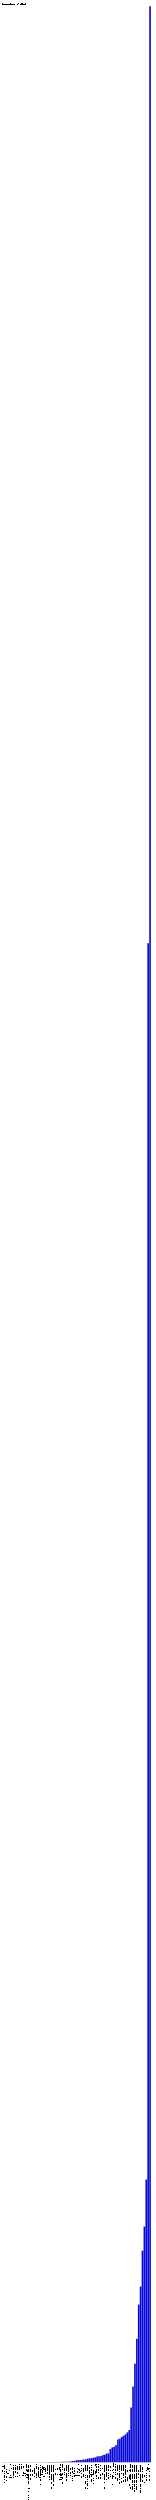
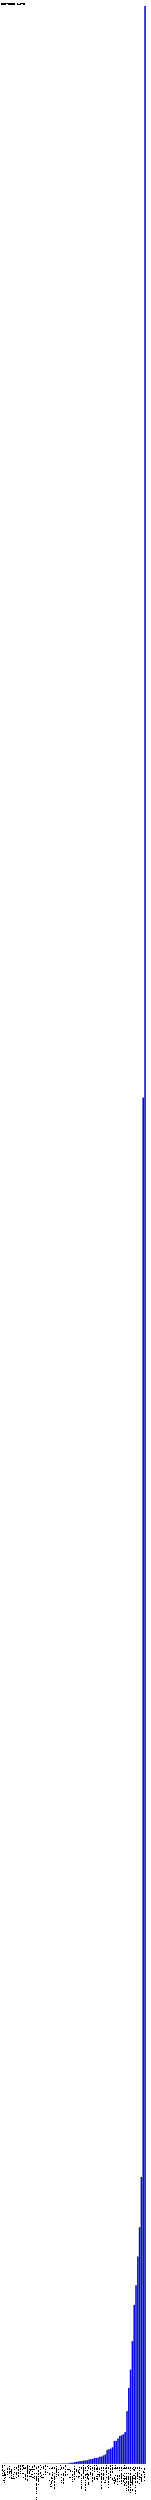
- <svg xmlns="http://www.w3.org/2000/svg" version="1.1" preserveAspectRatio="xMidYMid meet" viewBox="0 0 1235 19839.6">
-   <rect fill="blue" height="0.1" stroke="black" width="12" x="15" y="19539.5" />
-   <text x="15" y="19544.6" font-family="Tahoma" font-size="12" transform="rotate(90 15,19544.6)" text-rendering="optimizeSpeed" fill="#000000;">"Darwin (ppc)" (1)</text>
-   <rect fill="blue" height="0.1" stroke="black" width="12" x="30" y="19539.5" />
-   <text x="30" y="19544.6" font-family="Tahoma" font-size="12" transform="rotate(90 30,19544.6)" text-rendering="optimizeSpeed" fill="#000000;">"DragonFlyBSD (amd64)" (1)</text>
-   <rect fill="blue" height="0.1" stroke="black" width="12" x="45" y="19539.5" />
-   <text x="45" y="19544.6" font-family="Tahoma" font-size="12" transform="rotate(90 45,19544.6)" text-rendering="optimizeSpeed" fill="#000000;">"HP-UX (PA_RISC2.0W)" (1)</text>
-   <rect fill="blue" height="0.1" stroke="black" width="12" x="60" y="19539.5" />
-   <text x="60" y="19544.6" font-family="Tahoma" font-size="12" transform="rotate(90 60,19544.6)" text-rendering="optimizeSpeed" fill="#000000;">"Linux (mips64)" (1)</text>
-   <rect fill="blue" height="0.1" stroke="black" width="12" x="75" y="19539.5" />
-   <text x="75" y="19544.6" font-family="Tahoma" font-size="12" transform="rotate(90 75,19544.6)" text-rendering="optimizeSpeed" fill="#000000;">"Linux (mips64el)" (1)</text>
-   <rect fill="blue" height="0.1" stroke="black" width="12" x="90" y="19539.5" />
-   <text x="90" y="19544.6" font-family="Tahoma" font-size="12" transform="rotate(90 90,19544.6)" text-rendering="optimizeSpeed" fill="#000000;">"Linux (zArch_64)" (1)</text>
-   <rect fill="blue" height="0.1" stroke="black" width="12" x="105" y="19539.5" />
-   <text x="105" y="19544.6" font-family="Tahoma" font-size="12" transform="rotate(90 105,19544.6)" text-rendering="optimizeSpeed" fill="#000000;">"Mac OS X (amd64)" (1)</text>
-   <rect fill="blue" height="0.1" stroke="black" width="12" x="120" y="19539.5" />
-   <text x="120" y="19544.6" font-family="Tahoma" font-size="12" transform="rotate(90 120,19544.6)" text-rendering="optimizeSpeed" fill="#000000;">"Mac OS X (ppc)" (1)</text>
-   <rect fill="blue" height="0.1" stroke="black" width="12" x="135" y="19539.5" />
-   <text x="135" y="19544.6" font-family="Tahoma" font-size="12" transform="rotate(90 135,19544.6)" text-rendering="optimizeSpeed" fill="#000000;">"NetBSD (amd64)" (1)</text>
-   <rect fill="blue" height="0.1" stroke="black" width="12" x="150" y="19539.5" />
-   <text x="150" y="19544.6" font-family="Tahoma" font-size="12" transform="rotate(90 150,19544.6)" text-rendering="optimizeSpeed" fill="#000000;">"OS X (x86_64)" (1)</text>
-   <rect fill="blue" height="0.1" stroke="black" width="12" x="165" y="19539.5" />
-   <text x="165" y="19544.6" font-family="Tahoma" font-size="12" transform="rotate(90 165,19544.6)" text-rendering="optimizeSpeed" fill="#000000;">"OS/400 (ppc)" (1)</text>
-   <rect fill="blue" height="0.1" stroke="black" width="12" x="180" y="19539.5" />
-   <text x="180" y="19544.6" font-family="Tahoma" font-size="12" transform="rotate(90 180,19544.6)" text-rendering="optimizeSpeed" fill="#000000;">"OS/400 (ppc64)" (1)</text>
-   <rect fill="blue" height="0.1" stroke="black" width="12" x="195" y="19539.5" />
-   <text x="195" y="19544.6" font-family="Tahoma" font-size="12" transform="rotate(90 195,19544.6)" text-rendering="optimizeSpeed" fill="#000000;">"Windows (x86)" (1)</text>
-   <rect fill="blue" height="0.1" stroke="black" width="12" x="210" y="19539.5" />
-   <text x="210" y="19544.6" font-family="Tahoma" font-size="12" transform="rotate(90 210,19544.6)" text-rendering="optimizeSpeed" fill="#000000;">"Windows NT (x86)" (1)</text>
-   <rect fill="blue" height="0.1" stroke="black" width="12" x="225" y="19539.5" />
-   <text x="225" y="19544.6" font-family="Tahoma" font-size="12" transform="rotate(90 225,19544.6)" text-rendering="optimizeSpeed" fill="#000000;">"Windows Server 2016 Standard Technical Preview 5 (amd64)" (1)</text>
-   <rect fill="blue" height="0.2" stroke="black" width="12" x="240" y="19539.4" />
-   <text x="240" y="19544.6" font-family="Tahoma" font-size="12" transform="rotate(90 240,19544.6)" text-rendering="optimizeSpeed" fill="#000000;">"CloudByte (amd64)" (2)</text>
-   <rect fill="blue" height="0.2" stroke="black" width="12" x="255" y="19539.4" />
-   <text x="255" y="19544.6" font-family="Tahoma" font-size="12" transform="rotate(90 255,19544.6)" text-rendering="optimizeSpeed" fill="#000000;">"Linux (mipsel)" (2)</text>
-   <rect fill="blue" height="0.2" stroke="black" width="12" x="270" y="19539.4" />
-   <text x="270" y="19544.6" font-family="Tahoma" font-size="12" transform="rotate(90 270,19544.6)" text-rendering="optimizeSpeed" fill="#000000;">"Linux (sparcv9)" (2)</text>
-   <rect fill="blue" height="0.2" stroke="black" width="12" x="285" y="19539.4" />
-   <text x="285" y="19544.6" font-family="Tahoma" font-size="12" transform="rotate(90 285,19544.6)" text-rendering="optimizeSpeed" fill="#000000;">"OS/400 (PowerPC)" (2)</text>
-   <rect fill="blue" height="0.3" stroke="black" width="12" x="300" y="19539.3" />
-   <text x="300" y="19544.6" font-family="Tahoma" font-size="12" transform="rotate(90 300,19544.6)" text-rendering="optimizeSpeed" fill="#000000;">"Mac OS X (i386)" (3)</text>
-   <rect fill="blue" height="0.3" stroke="black" width="12" x="315" y="19539.3" />
-   <text x="315" y="19544.6" font-family="Tahoma" font-size="12" transform="rotate(90 315,19544.6)" text-rendering="optimizeSpeed" fill="#000000;">"NONSTOP_KERNEL (IA64N)" (3)</text>
-   <rect fill="blue" height="0.3" stroke="black" width="12" x="330" y="19539.3" />
-   <text x="330" y="19544.6" font-family="Tahoma" font-size="12" transform="rotate(90 330,19544.6)" text-rendering="optimizeSpeed" fill="#000000;">"NetBSD (i386)" (3)</text>
-   <rect fill="blue" height="0.3" stroke="black" width="12" x="345" y="19539.3" />
-   <text x="345" y="19544.6" font-family="Tahoma" font-size="12" transform="rotate(90 345,19544.6)" text-rendering="optimizeSpeed" fill="#000000;">"OpenBSD (i386)" (3)</text>
-   <rect fill="blue" height="0.5" stroke="black" width="12" x="360" y="19539.1" />
-   <text x="360" y="19544.6" font-family="Tahoma" font-size="12" transform="rotate(90 360,19544.6)" text-rendering="optimizeSpeed" fill="#000000;">"HP-UX (ia64)" (5)</text>
-   <rect fill="blue" height="0.6" stroke="black" width="12" x="375" y="19539.0" />
-   <text x="375" y="19544.6" font-family="Tahoma" font-size="12" transform="rotate(90 375,19544.6)" text-rendering="optimizeSpeed" fill="#000000;">"z/OS (s390)" (6)</text>
-   <rect fill="blue" height="0.9" stroke="black" width="12" x="390" y="19538.7" />
-   <text x="390" y="19544.6" font-family="Tahoma" font-size="12" transform="rotate(90 390,19544.6)" text-rendering="optimizeSpeed" fill="#000000;">"Windows 2000 (x86)" (9)</text>
-   <rect fill="blue" height="1" stroke="black" width="12" x="405" y="19538.6" />
-   <text x="405" y="19544.6" font-family="Tahoma" font-size="12" transform="rotate(90 405,19544.6)" text-rendering="optimizeSpeed" fill="#000000;">"Windows Server 2003 (amd64)" (10)</text>
-   <rect fill="blue" height="1" stroke="black" width="12" x="420" y="19538.6" />
-   <text x="420" y="19544.6" font-family="Tahoma" font-size="12" transform="rotate(90 420,19544.6)" text-rendering="optimizeSpeed" fill="#000000;">"Windows Server 2003 (x86)" (10)</text>
-   <rect fill="blue" height="1.2" stroke="black" width="12" x="435" y="19538.4" />
-   <text x="435" y="19544.6" font-family="Tahoma" font-size="12" transform="rotate(90 435,19544.6)" text-rendering="optimizeSpeed" fill="#000000;">"Linux (ia64)" (12)</text>
-   <rect fill="blue" height="1.3" stroke="black" width="12" x="450" y="19538.3" />
-   <text x="450" y="19544.6" font-family="Tahoma" font-size="12" transform="rotate(90 450,19544.6)" text-rendering="optimizeSpeed" fill="#000000;">"Linux (s390)" (13)</text>
-   <rect fill="blue" height="1.3" stroke="black" width="12" x="465" y="19538.3" />
-   <text x="465" y="19544.6" font-family="Tahoma" font-size="12" transform="rotate(90 465,19544.6)" text-rendering="optimizeSpeed" fill="#000000;">"OpenBSD (amd64)" (13)</text>
-   <rect fill="blue" height="1.3" stroke="black" width="12" x="480" y="19538.3" />
-   <text x="480" y="19544.6" font-family="Tahoma" font-size="12" transform="rotate(90 480,19544.6)" text-rendering="optimizeSpeed" fill="#000000;">"Windows (amd64)" (13)</text>
-   <rect fill="blue" height="2.8" stroke="black" width="12" x="495" y="19536.8" />
-   <text x="495" y="19544.6" font-family="Tahoma" font-size="12" transform="rotate(90 495,19544.6)" text-rendering="optimizeSpeed" fill="#000000;">"Windows Vista (amd64)" (28)</text>
-   <rect fill="blue" height="3" stroke="black" width="12" x="510" y="19536.6" />
-   <text x="510" y="19544.6" font-family="Tahoma" font-size="12" transform="rotate(90 510,19544.6)" text-rendering="optimizeSpeed" fill="#000000;">"Linux (ppc)" (30)</text>
-   <rect fill="blue" height="3.1" stroke="black" width="12" x="525" y="19536.5" />
-   <text x="525" y="19544.6" font-family="Tahoma" font-size="12" transform="rotate(90 525,19544.6)" text-rendering="optimizeSpeed" fill="#000000;">"Windows XP (amd64)" (31)</text>
-   <rect fill="blue" height="3.1" stroke="black" width="12" x="540" y="19536.5" />
-   <text x="540" y="19544.6" font-family="Tahoma" font-size="12" transform="rotate(90 540,19544.6)" text-rendering="optimizeSpeed" fill="#000000;">"z/OS (s390x)" (31)</text>
-   <rect fill="blue" height="5.9" stroke="black" width="12" x="555" y="19533.7" />
-   <text x="555" y="19544.6" font-family="Tahoma" font-size="12" transform="rotate(90 555,19544.6)" text-rendering="optimizeSpeed" fill="#000000;">"Linux (aarch64)" (59)</text>
-   <rect fill="blue" height="9.1" stroke="black" width="12" x="570" y="19530.5" />
-   <text x="570" y="19544.6" font-family="Tahoma" font-size="12" transform="rotate(90 570,19544.6)" text-rendering="optimizeSpeed" fill="#000000;">"HP-UX (PA_RISC2.0)" (91)</text>
-   <rect fill="blue" height="9.7" stroke="black" width="12" x="585" y="19529.9" />
-   <text x="585" y="19544.6" font-family="Tahoma" font-size="12" transform="rotate(90 585,19544.6)" text-rendering="optimizeSpeed" fill="#000000;">"HP-UX (IA64W)" (97)</text>
-   <rect fill="blue" height="14.6" stroke="black" width="12" x="600" y="19525.0" />
-   <text x="600" y="19544.6" font-family="Tahoma" font-size="12" transform="rotate(90 600,19544.6)" text-rendering="optimizeSpeed" fill="#000000;">"Linux (ppc64le)" (146)</text>
-   <rect fill="blue" height="16.1" stroke="black" width="12" x="615" y="19523.5" />
-   <text x="615" y="19544.6" font-family="Tahoma" font-size="12" transform="rotate(90 615,19544.6)" text-rendering="optimizeSpeed" fill="#000000;">"Linux (s390x)" (161)</text>
-   <rect fill="blue" height="16.6" stroke="black" width="12" x="630" y="19523.0" />
-   <text x="630" y="19544.6" font-family="Tahoma" font-size="12" transform="rotate(90 630,19544.6)" text-rendering="optimizeSpeed" fill="#000000;">"Linux (x86)" (166)</text>
-   <rect fill="blue" height="18.4" stroke="black" width="12" x="645" y="19521.2" />
-   <text x="645" y="19544.6" font-family="Tahoma" font-size="12" transform="rotate(90 645,19544.6)" text-rendering="optimizeSpeed" fill="#000000;">"FreeBSD (i386)" (184)</text>
-   <rect fill="blue" height="20.5" stroke="black" width="12" x="660" y="19519.1" />
-   <text x="660" y="19544.6" font-family="Tahoma" font-size="12" transform="rotate(90 660,19544.6)" text-rendering="optimizeSpeed" fill="#000000;">"Linux (ppc64)" (205)</text>
-   <rect fill="blue" height="21.9" stroke="black" width="12" x="675" y="19517.7" />
-   <text x="675" y="19544.6" font-family="Tahoma" font-size="12" transform="rotate(90 675,19544.6)" text-rendering="optimizeSpeed" fill="#000000;">"Windows NT (unknown) (x86)" (219)</text>
-   <rect fill="blue" height="27.3" stroke="black" width="12" x="690" y="19512.3" />
-   <text x="690" y="19544.6" font-family="Tahoma" font-size="12" transform="rotate(90 690,19544.6)" text-rendering="optimizeSpeed" fill="#000000;">"Windows NT (unknown) (amd64)" (273)</text>
-   <rect fill="blue" height="29.6" stroke="black" width="12" x="705" y="19510.0" />
-   <text x="705" y="19544.6" font-family="Tahoma" font-size="12" transform="rotate(90 705,19544.6)" text-rendering="optimizeSpeed" fill="#000000;">"HP-UX (IA64N)" (296)</text>
-   <rect fill="blue" height="32" stroke="black" width="12" x="720" y="19507.6" />
-   <text x="720" y="19544.6" font-family="Tahoma" font-size="12" transform="rotate(90 720,19544.6)" text-rendering="optimizeSpeed" fill="#000000;">"Windows Vista (x86)" (320)</text>
-   <rect fill="blue" height="34.7" stroke="black" width="12" x="735" y="19504.9" />
-   <text x="735" y="19544.6" font-family="Tahoma" font-size="12" transform="rotate(90 735,19544.6)" text-rendering="optimizeSpeed" fill="#000000;">"Windows 2003 (amd64)" (347)</text>
-   <rect fill="blue" height="37.7" stroke="black" width="12" x="750" y="19501.9" />
-   <text x="750" y="19544.6" font-family="Tahoma" font-size="12" transform="rotate(90 750,19544.6)" text-rendering="optimizeSpeed" fill="#000000;">"AIX (ppc)" (377)</text>
-   <rect fill="blue" height="44.7" stroke="black" width="12" x="765" y="19494.9" />
-   <text x="765" y="19544.6" font-family="Tahoma" font-size="12" transform="rotate(90 765,19544.6)" text-rendering="optimizeSpeed" fill="#000000;">"SunOS (amd64)" (447)</text>
-   <rect fill="blue" height="46.3" stroke="black" width="12" x="780" y="19493.3" />
-   <text x="780" y="19544.6" font-family="Tahoma" font-size="12" transform="rotate(90 780,19544.6)" text-rendering="optimizeSpeed" fill="#000000;">"SunOS (sparcv9)" (463)</text>
-   <rect fill="blue" height="48.7" stroke="black" width="12" x="795" y="19490.9" />
-   <text x="795" y="19544.6" font-family="Tahoma" font-size="12" transform="rotate(90 795,19544.6)" text-rendering="optimizeSpeed" fill="#000000;">"FreeBSD (amd64)" (487)</text>
-   <rect fill="blue" height="55.9" stroke="black" width="12" x="810" y="19483.7" />
-   <text x="810" y="19544.6" font-family="Tahoma" font-size="12" transform="rotate(90 810,19544.6)" text-rendering="optimizeSpeed" fill="#000000;">"Linux (arm)" (559)</text>
-   <rect fill="blue" height="57.7" stroke="black" width="12" x="825" y="19481.9" />
-   <text x="825" y="19544.6" font-family="Tahoma" font-size="12" transform="rotate(90 825,19544.6)" text-rendering="optimizeSpeed" fill="#000000;">"Windows Server 2008 (amd64)" (577)</text>
-   <rect fill="blue" height="67.8" stroke="black" width="12" x="840" y="19471.8" />
-   <text x="840" y="19544.6" font-family="Tahoma" font-size="12" transform="rotate(90 840,19544.6)" text-rendering="optimizeSpeed" fill="#000000;">"Windows 8 (amd64)" (678)</text>
-   <rect fill="blue" height="69.3" stroke="black" width="12" x="855" y="19470.3" />
-   <text x="855" y="19544.6" font-family="Tahoma" font-size="12" transform="rotate(90 855,19544.6)" text-rendering="optimizeSpeed" fill="#000000;">"Windows 8 (x86)" (693)</text>
-   <rect fill="blue" height="104.3" stroke="black" width="12" x="870" y="19435.3" />
-   <text x="870" y="19544.6" font-family="Tahoma" font-size="12" transform="rotate(90 870,19544.6)" text-rendering="optimizeSpeed" fill="#000000;">"SunOS (x86)" (1043)</text>
-   <rect fill="blue" height="116.3" stroke="black" width="12" x="885" y="19423.3" />
-   <text x="885" y="19544.6" font-family="Tahoma" font-size="12" transform="rotate(90 885,19544.6)" text-rendering="optimizeSpeed" fill="#000000;">"Windows Server 2008 (x86)" (1163)</text>
-   <rect fill="blue" height="121" stroke="black" width="12" x="900" y="19418.6" />
-   <text x="900" y="19544.6" font-family="Tahoma" font-size="12" transform="rotate(90 900,19544.6)" text-rendering="optimizeSpeed" fill="#000000;">"AIX (ppc64)" (1210)</text>
-   <rect fill="blue" height="134.8" stroke="black" width="12" x="915" y="19404.8" />
-   <text x="915" y="19544.6" font-family="Tahoma" font-size="12" transform="rotate(90 915,19544.6)" text-rendering="optimizeSpeed" fill="#000000;">"SunOS (sparc)" (1348)</text>
-   <rect fill="blue" height="179.1" stroke="black" width="12" x="930" y="19360.5" />
-   <text x="930" y="19544.6" font-family="Tahoma" font-size="12" transform="rotate(90 930,19544.6)" text-rendering="optimizeSpeed" fill="#000000;">"Windows XP (x86)" (1791)</text>
-   <rect fill="blue" height="184.8" stroke="black" width="12" x="945" y="19354.8" />
-   <text x="945" y="19544.6" font-family="Tahoma" font-size="12" transform="rotate(90 945,19544.6)" text-rendering="optimizeSpeed" fill="#000000;">"Windows 10 (amd64)" (1848)</text>
-   <rect fill="blue" height="199.4" stroke="black" width="12" x="960" y="19340.2" />
-   <text x="960" y="19544.6" font-family="Tahoma" font-size="12" transform="rotate(90 960,19544.6)" text-rendering="optimizeSpeed" fill="#000000;">"Windows 8.1 (amd64)" (1994)</text>
-   <rect fill="blue" height="209.6" stroke="black" width="12" x="975" y="19330.0" />
-   <text x="975" y="19544.6" font-family="Tahoma" font-size="12" transform="rotate(90 975,19544.6)" text-rendering="optimizeSpeed" fill="#000000;">"Windows 8.1 (x86)" (2096)</text>
-   <rect fill="blue" height="220.5" stroke="black" width="12" x="990" y="19319.1" />
-   <text x="990" y="19544.6" font-family="Tahoma" font-size="12" transform="rotate(90 990,19544.6)" text-rendering="optimizeSpeed" fill="#000000;">"Windows 2003 (x86)" (2205)</text>
-   <rect fill="blue" height="235.8" stroke="black" width="12" x="1005" y="19303.8" />
-   <text x="1005" y="19544.6" font-family="Tahoma" font-size="12" transform="rotate(90 1005,19544.6)" text-rendering="optimizeSpeed" fill="#000000;">"Windows 10 (x86)" (2358)</text>
-   <rect fill="blue" height="255" stroke="black" width="12" x="1020" y="19284.6" />
-   <text x="1020" y="19544.6" font-family="Tahoma" font-size="12" transform="rotate(90 1020,19544.6)" text-rendering="optimizeSpeed" fill="#000000;">"Windows Server 2012 (x86)" (2550)</text>
-   <rect fill="blue" height="432.7" stroke="black" width="12" x="1035" y="19106.9" />
-   <text x="1035" y="19544.6" font-family="Tahoma" font-size="12" transform="rotate(90 1035,19544.6)" text-rendering="optimizeSpeed" fill="#000000;">"Windows Server 2012 (amd64)" (4327)</text>
-   <rect fill="blue" height="599.5" stroke="black" width="12" x="1050" y="18940.1" />
-   <text x="1050" y="19544.6" font-family="Tahoma" font-size="12" transform="rotate(90 1050,19544.6)" text-rendering="optimizeSpeed" fill="#000000;">"Windows Server 2012 R2 (x86)" (5995)</text>
-   <rect fill="blue" height="780.6" stroke="black" width="12" x="1065" y="18759.0" />
-   <text x="1065" y="19544.6" font-family="Tahoma" font-size="12" transform="rotate(90 1065,19544.6)" text-rendering="optimizeSpeed" fill="#000000;">"Windows Server 2012 R2 (amd64)" (7806)</text>
-   <rect fill="blue" height="978.3" stroke="black" width="12" x="1080" y="18561.3" />
-   <text x="1080" y="19544.6" font-family="Tahoma" font-size="12" transform="rotate(90 1080,19544.6)" text-rendering="optimizeSpeed" fill="#000000;">"Windows Server 2008 R2 (x86)" (9783)</text>
-   <rect fill="blue" height="1249.7" stroke="black" width="12" x="1095" y="18289.9" />
-   <text x="1095" y="19544.6" font-family="Tahoma" font-size="12" transform="rotate(90 1095,19544.6)" text-rendering="optimizeSpeed" fill="#000000;">"Linux (i386)" (12497)</text>
-   <rect fill="blue" height="1392.8" stroke="black" width="12" x="1110" y="18146.8" />
-   <text x="1110" y="19544.6" font-family="Tahoma" font-size="12" transform="rotate(90 1110,19544.6)" text-rendering="optimizeSpeed" fill="#000000;">"Windows Server 2008 R2 (amd64)" (13928)</text>
-   <rect fill="blue" height="1678" stroke="black" width="12" x="1125" y="17861.6" />
-   <text x="1125" y="19544.6" font-family="Tahoma" font-size="12" transform="rotate(90 1125,19544.6)" text-rendering="optimizeSpeed" fill="#000000;">"Mac OS X (x86_64)" (16780)</text>
-   <rect fill="blue" height="1869.5" stroke="black" width="12" x="1140" y="17670.1" />
-   <text x="1140" y="19544.6" font-family="Tahoma" font-size="12" transform="rotate(90 1140,19544.6)" text-rendering="optimizeSpeed" fill="#000000;">"Windows 7 (amd64)" (18695)</text>
-   <rect fill="blue" height="2242" stroke="black" width="12" x="1155" y="17297.6" />
-   <text x="1155" y="19544.6" font-family="Tahoma" font-size="12" transform="rotate(90 1155,19544.6)" text-rendering="optimizeSpeed" fill="#000000;">"Windows 7 (x86)" (22420)</text>
-   <rect fill="blue" height="12054" stroke="black" width="12" x="1170" y="7485.6" />
-   <text x="1170" y="19544.6" font-family="Tahoma" font-size="12" transform="rotate(90 1170,19544.6)" text-rendering="optimizeSpeed" fill="#000000;">N/A (120540)</text>
-   <rect fill="blue" height="19489.6" stroke="black" width="12" x="1185" y="50.0" />
-   <text x="1185" y="19544.6" font-family="Tahoma" font-size="12" transform="rotate(90 1185,19544.6)" text-rendering="optimizeSpeed" fill="#000000;">"Linux (amd64)" (194896)</text>
-   <text x="10" y="40" font-family="Tahoma" font-size="20" text-rendering="optimizeSpeed" fill="#000000;">Nodes (total: 454364)</text>
+ <svg xmlns="http://www.w3.org/2000/svg" version="1.1" preserveAspectRatio="xMidYMid meet" viewBox="0 0 1250 20785.9">
+   <rect fill="blue" height="0.1" stroke="black" width="12" x="15" y="20485.8" />
+   <text x="15" y="20490.9" font-family="Tahoma" font-size="12" transform="rotate(90 15,20490.9)" text-rendering="optimizeSpeed" fill="#000000;">"Darwin (ppc)" (1)</text>
+   <rect fill="blue" height="0.1" stroke="black" width="12" x="30" y="20485.8" />
+   <text x="30" y="20490.9" font-family="Tahoma" font-size="12" transform="rotate(90 30,20490.9)" text-rendering="optimizeSpeed" fill="#000000;">"DragonFlyBSD (amd64)" (1)</text>
+   <rect fill="blue" height="0.1" stroke="black" width="12" x="45" y="20485.8" />
+   <text x="45" y="20490.9" font-family="Tahoma" font-size="12" transform="rotate(90 45,20490.9)" text-rendering="optimizeSpeed" fill="#000000;">"HP-UX (PA_RISC2.0W)" (1)</text>
+   <rect fill="blue" height="0.1" stroke="black" width="12" x="60" y="20485.8" />
+   <text x="60" y="20490.9" font-family="Tahoma" font-size="12" transform="rotate(90 60,20490.9)" text-rendering="optimizeSpeed" fill="#000000;">"Linux (mips)" (1)</text>
+   <rect fill="blue" height="0.1" stroke="black" width="12" x="75" y="20485.8" />
+   <text x="75" y="20490.9" font-family="Tahoma" font-size="12" transform="rotate(90 75,20490.9)" text-rendering="optimizeSpeed" fill="#000000;">"Linux (mips64)" (1)</text>
+   <rect fill="blue" height="0.1" stroke="black" width="12" x="90" y="20485.8" />
+   <text x="90" y="20490.9" font-family="Tahoma" font-size="12" transform="rotate(90 90,20490.9)" text-rendering="optimizeSpeed" fill="#000000;">"Linux (mips64el)" (1)</text>
+   <rect fill="blue" height="0.1" stroke="black" width="12" x="105" y="20485.8" />
+   <text x="105" y="20490.9" font-family="Tahoma" font-size="12" transform="rotate(90 105,20490.9)" text-rendering="optimizeSpeed" fill="#000000;">"Linux (zArch_64)" (1)</text>
+   <rect fill="blue" height="0.1" stroke="black" width="12" x="120" y="20485.8" />
+   <text x="120" y="20490.9" font-family="Tahoma" font-size="12" transform="rotate(90 120,20490.9)" text-rendering="optimizeSpeed" fill="#000000;">"Mac OS X (amd64)" (1)</text>
+   <rect fill="blue" height="0.1" stroke="black" width="12" x="135" y="20485.8" />
+   <text x="135" y="20490.9" font-family="Tahoma" font-size="12" transform="rotate(90 135,20490.9)" text-rendering="optimizeSpeed" fill="#000000;">"Mac OS X (ppc)" (1)</text>
+   <rect fill="blue" height="0.1" stroke="black" width="12" x="150" y="20485.8" />
+   <text x="150" y="20490.9" font-family="Tahoma" font-size="12" transform="rotate(90 150,20490.9)" text-rendering="optimizeSpeed" fill="#000000;">"OS X (x86_64)" (1)</text>
+   <rect fill="blue" height="0.1" stroke="black" width="12" x="165" y="20485.8" />
+   <text x="165" y="20490.9" font-family="Tahoma" font-size="12" transform="rotate(90 165,20490.9)" text-rendering="optimizeSpeed" fill="#000000;">"OS/400 (ppc)" (1)</text>
+   <rect fill="blue" height="0.1" stroke="black" width="12" x="180" y="20485.8" />
+   <text x="180" y="20490.9" font-family="Tahoma" font-size="12" transform="rotate(90 180,20490.9)" text-rendering="optimizeSpeed" fill="#000000;">"OS/400 (ppc64)" (1)</text>
+   <rect fill="blue" height="0.1" stroke="black" width="12" x="195" y="20485.8" />
+   <text x="195" y="20490.9" font-family="Tahoma" font-size="12" transform="rotate(90 195,20490.9)" text-rendering="optimizeSpeed" fill="#000000;">"Windows (x86)" (1)</text>
+   <rect fill="blue" height="0.1" stroke="black" width="12" x="210" y="20485.8" />
+   <text x="210" y="20490.9" font-family="Tahoma" font-size="12" transform="rotate(90 210,20490.9)" text-rendering="optimizeSpeed" fill="#000000;">"Windows NT (x86)" (1)</text>
+   <rect fill="blue" height="0.2" stroke="black" width="12" x="225" y="20485.7" />
+   <text x="225" y="20490.9" font-family="Tahoma" font-size="12" transform="rotate(90 225,20490.9)" text-rendering="optimizeSpeed" fill="#000000;">"CloudByte (amd64)" (2)</text>
+   <rect fill="blue" height="0.2" stroke="black" width="12" x="240" y="20485.7" />
+   <text x="240" y="20490.9" font-family="Tahoma" font-size="12" transform="rotate(90 240,20490.9)" text-rendering="optimizeSpeed" fill="#000000;">"Linux (mipsel)" (2)</text>
+   <rect fill="blue" height="0.2" stroke="black" width="12" x="255" y="20485.7" />
+   <text x="255" y="20490.9" font-family="Tahoma" font-size="12" transform="rotate(90 255,20490.9)" text-rendering="optimizeSpeed" fill="#000000;">"Linux (sparcv9)" (2)</text>
+   <rect fill="blue" height="0.2" stroke="black" width="12" x="270" y="20485.7" />
+   <text x="270" y="20490.9" font-family="Tahoma" font-size="12" transform="rotate(90 270,20490.9)" text-rendering="optimizeSpeed" fill="#000000;">"NetBSD (amd64)" (2)</text>
+   <rect fill="blue" height="0.2" stroke="black" width="12" x="285" y="20485.7" />
+   <text x="285" y="20490.9" font-family="Tahoma" font-size="12" transform="rotate(90 285,20490.9)" text-rendering="optimizeSpeed" fill="#000000;">"OS/400 (PowerPC)" (2)</text>
+   <rect fill="blue" height="0.2" stroke="black" width="12" x="300" y="20485.7" />
+   <text x="300" y="20490.9" font-family="Tahoma" font-size="12" transform="rotate(90 300,20490.9)" text-rendering="optimizeSpeed" fill="#000000;">"Windows Server 2016 Standard Technical Preview 5 (amd64)" (2)</text>
+   <rect fill="blue" height="0.3" stroke="black" width="12" x="315" y="20485.6" />
+   <text x="315" y="20490.9" font-family="Tahoma" font-size="12" transform="rotate(90 315,20490.9)" text-rendering="optimizeSpeed" fill="#000000;">"NONSTOP_KERNEL (IA64N)" (3)</text>
+   <rect fill="blue" height="0.3" stroke="black" width="12" x="330" y="20485.6" />
+   <text x="330" y="20490.9" font-family="Tahoma" font-size="12" transform="rotate(90 330,20490.9)" text-rendering="optimizeSpeed" fill="#000000;">"NetBSD (i386)" (3)</text>
+   <rect fill="blue" height="0.3" stroke="black" width="12" x="345" y="20485.6" />
+   <text x="345" y="20490.9" font-family="Tahoma" font-size="12" transform="rotate(90 345,20490.9)" text-rendering="optimizeSpeed" fill="#000000;">"OpenBSD (i386)" (3)</text>
+   <rect fill="blue" height="0.4" stroke="black" width="12" x="360" y="20485.5" />
+   <text x="360" y="20490.9" font-family="Tahoma" font-size="12" transform="rotate(90 360,20490.9)" text-rendering="optimizeSpeed" fill="#000000;">"Mac OS X (i386)" (4)</text>
+   <rect fill="blue" height="0.5" stroke="black" width="12" x="375" y="20485.4" />
+   <text x="375" y="20490.9" font-family="Tahoma" font-size="12" transform="rotate(90 375,20490.9)" text-rendering="optimizeSpeed" fill="#000000;">"z/OS (s390)" (5)</text>
+   <rect fill="blue" height="0.7" stroke="black" width="12" x="390" y="20485.2" />
+   <text x="390" y="20490.9" font-family="Tahoma" font-size="12" transform="rotate(90 390,20490.9)" text-rendering="optimizeSpeed" fill="#000000;">"HP-UX (ia64)" (7)</text>
+   <rect fill="blue" height="0.9" stroke="black" width="12" x="405" y="20485.0" />
+   <text x="405" y="20490.9" font-family="Tahoma" font-size="12" transform="rotate(90 405,20490.9)" text-rendering="optimizeSpeed" fill="#000000;">"Windows 2000 (x86)" (9)</text>
+   <rect fill="blue" height="1" stroke="black" width="12" x="420" y="20484.9" />
+   <text x="420" y="20490.9" font-family="Tahoma" font-size="12" transform="rotate(90 420,20490.9)" text-rendering="optimizeSpeed" fill="#000000;">"Windows Server 2003 (x86)" (10)</text>
+   <rect fill="blue" height="1.2" stroke="black" width="12" x="435" y="20484.7" />
+   <text x="435" y="20490.9" font-family="Tahoma" font-size="12" transform="rotate(90 435,20490.9)" text-rendering="optimizeSpeed" fill="#000000;">"Windows (amd64)" (12)</text>
+   <rect fill="blue" height="1.3" stroke="black" width="12" x="450" y="20484.6" />
+   <text x="450" y="20490.9" font-family="Tahoma" font-size="12" transform="rotate(90 450,20490.9)" text-rendering="optimizeSpeed" fill="#000000;">"Windows Server 2003 (amd64)" (13)</text>
+   <rect fill="blue" height="1.4" stroke="black" width="12" x="465" y="20484.5" />
+   <text x="465" y="20490.9" font-family="Tahoma" font-size="12" transform="rotate(90 465,20490.9)" text-rendering="optimizeSpeed" fill="#000000;">"Linux (s390)" (14)</text>
+   <rect fill="blue" height="1.5" stroke="black" width="12" x="480" y="20484.4" />
+   <text x="480" y="20490.9" font-family="Tahoma" font-size="12" transform="rotate(90 480,20490.9)" text-rendering="optimizeSpeed" fill="#000000;">"Linux (ia64)" (15)</text>
+   <rect fill="blue" height="1.5" stroke="black" width="12" x="495" y="20484.4" />
+   <text x="495" y="20490.9" font-family="Tahoma" font-size="12" transform="rotate(90 495,20490.9)" text-rendering="optimizeSpeed" fill="#000000;">"OpenBSD (amd64)" (15)</text>
+   <rect fill="blue" height="2.6" stroke="black" width="12" x="510" y="20483.3" />
+   <text x="510" y="20490.9" font-family="Tahoma" font-size="12" transform="rotate(90 510,20490.9)" text-rendering="optimizeSpeed" fill="#000000;">"Windows XP (amd64)" (26)</text>
+   <rect fill="blue" height="2.7" stroke="black" width="12" x="525" y="20483.2" />
+   <text x="525" y="20490.9" font-family="Tahoma" font-size="12" transform="rotate(90 525,20490.9)" text-rendering="optimizeSpeed" fill="#000000;">"Windows Vista (amd64)" (27)</text>
+   <rect fill="blue" height="3.2" stroke="black" width="12" x="540" y="20482.7" />
+   <text x="540" y="20490.9" font-family="Tahoma" font-size="12" transform="rotate(90 540,20490.9)" text-rendering="optimizeSpeed" fill="#000000;">"z/OS (s390x)" (32)</text>
+   <rect fill="blue" height="3.3" stroke="black" width="12" x="555" y="20482.6" />
+   <text x="555" y="20490.9" font-family="Tahoma" font-size="12" transform="rotate(90 555,20490.9)" text-rendering="optimizeSpeed" fill="#000000;">"Linux (ppc)" (33)</text>
+   <rect fill="blue" height="6" stroke="black" width="12" x="570" y="20479.9" />
+   <text x="570" y="20490.9" font-family="Tahoma" font-size="12" transform="rotate(90 570,20490.9)" text-rendering="optimizeSpeed" fill="#000000;">"Linux (aarch64)" (60)</text>
+   <rect fill="blue" height="9.7" stroke="black" width="12" x="585" y="20476.2" />
+   <text x="585" y="20490.9" font-family="Tahoma" font-size="12" transform="rotate(90 585,20490.9)" text-rendering="optimizeSpeed" fill="#000000;">"HP-UX (IA64W)" (97)</text>
+   <rect fill="blue" height="9.7" stroke="black" width="12" x="600" y="20476.2" />
+   <text x="600" y="20490.9" font-family="Tahoma" font-size="12" transform="rotate(90 600,20490.9)" text-rendering="optimizeSpeed" fill="#000000;">"HP-UX (PA_RISC2.0)" (97)</text>
+   <rect fill="blue" height="15.3" stroke="black" width="12" x="615" y="20470.6" />
+   <text x="615" y="20490.9" font-family="Tahoma" font-size="12" transform="rotate(90 615,20490.9)" text-rendering="optimizeSpeed" fill="#000000;">"Linux (ppc64le)" (153)</text>
+   <rect fill="blue" height="17.2" stroke="black" width="12" x="630" y="20468.7" />
+   <text x="630" y="20490.9" font-family="Tahoma" font-size="12" transform="rotate(90 630,20490.9)" text-rendering="optimizeSpeed" fill="#000000;">"Linux (x86)" (172)</text>
+   <rect fill="blue" height="19.2" stroke="black" width="12" x="645" y="20466.7" />
+   <text x="645" y="20490.9" font-family="Tahoma" font-size="12" transform="rotate(90 645,20490.9)" text-rendering="optimizeSpeed" fill="#000000;">"Linux (s390x)" (192)</text>
+   <rect fill="blue" height="23.4" stroke="black" width="12" x="660" y="20462.5" />
+   <text x="660" y="20490.9" font-family="Tahoma" font-size="12" transform="rotate(90 660,20490.9)" text-rendering="optimizeSpeed" fill="#000000;">"Linux (ppc64)" (234)</text>
+   <rect fill="blue" height="23.6" stroke="black" width="12" x="675" y="20462.3" />
+   <text x="675" y="20490.9" font-family="Tahoma" font-size="12" transform="rotate(90 675,20490.9)" text-rendering="optimizeSpeed" fill="#000000;">"Windows NT (unknown) (x86)" (236)</text>
+   <rect fill="blue" height="27.7" stroke="black" width="12" x="690" y="20458.2" />
+   <text x="690" y="20490.9" font-family="Tahoma" font-size="12" transform="rotate(90 690,20490.9)" text-rendering="optimizeSpeed" fill="#000000;">"FreeBSD (i386)" (277)</text>
+   <rect fill="blue" height="27.8" stroke="black" width="12" x="705" y="20458.1" />
+   <text x="705" y="20490.9" font-family="Tahoma" font-size="12" transform="rotate(90 705,20490.9)" text-rendering="optimizeSpeed" fill="#000000;">"Windows NT (unknown) (amd64)" (278)</text>
+   <rect fill="blue" height="30.5" stroke="black" width="12" x="720" y="20455.4" />
+   <text x="720" y="20490.9" font-family="Tahoma" font-size="12" transform="rotate(90 720,20490.9)" text-rendering="optimizeSpeed" fill="#000000;">"HP-UX (IA64N)" (305)</text>
+   <rect fill="blue" height="36.3" stroke="black" width="12" x="735" y="20449.6" />
+   <text x="735" y="20490.9" font-family="Tahoma" font-size="12" transform="rotate(90 735,20490.9)" text-rendering="optimizeSpeed" fill="#000000;">"Windows 2003 (amd64)" (363)</text>
+   <rect fill="blue" height="39.4" stroke="black" width="12" x="750" y="20446.5" />
+   <text x="750" y="20490.9" font-family="Tahoma" font-size="12" transform="rotate(90 750,20490.9)" text-rendering="optimizeSpeed" fill="#000000;">"AIX (ppc)" (394)</text>
+   <rect fill="blue" height="39.8" stroke="black" width="12" x="765" y="20446.1" />
+   <text x="765" y="20490.9" font-family="Tahoma" font-size="12" transform="rotate(90 765,20490.9)" text-rendering="optimizeSpeed" fill="#000000;">"Windows Vista (x86)" (398)</text>
+   <rect fill="blue" height="49.4" stroke="black" width="12" x="780" y="20436.5" />
+   <text x="780" y="20490.9" font-family="Tahoma" font-size="12" transform="rotate(90 780,20490.9)" text-rendering="optimizeSpeed" fill="#000000;">"SunOS (amd64)" (494)</text>
+   <rect fill="blue" height="49.4" stroke="black" width="12" x="795" y="20436.5" />
+   <text x="795" y="20490.9" font-family="Tahoma" font-size="12" transform="rotate(90 795,20490.9)" text-rendering="optimizeSpeed" fill="#000000;">"SunOS (sparcv9)" (494)</text>
+   <rect fill="blue" height="51.4" stroke="black" width="12" x="810" y="20434.5" />
+   <text x="810" y="20490.9" font-family="Tahoma" font-size="12" transform="rotate(90 810,20490.9)" text-rendering="optimizeSpeed" fill="#000000;">"FreeBSD (amd64)" (514)</text>
+   <rect fill="blue" height="59.8" stroke="black" width="12" x="825" y="20426.1" />
+   <text x="825" y="20490.9" font-family="Tahoma" font-size="12" transform="rotate(90 825,20490.9)" text-rendering="optimizeSpeed" fill="#000000;">"Linux (arm)" (598)</text>
+   <rect fill="blue" height="60.7" stroke="black" width="12" x="840" y="20425.2" />
+   <text x="840" y="20490.9" font-family="Tahoma" font-size="12" transform="rotate(90 840,20490.9)" text-rendering="optimizeSpeed" fill="#000000;">"Windows Server 2008 (amd64)" (607)</text>
+   <rect fill="blue" height="70.5" stroke="black" width="12" x="855" y="20415.4" />
+   <text x="855" y="20490.9" font-family="Tahoma" font-size="12" transform="rotate(90 855,20490.9)" text-rendering="optimizeSpeed" fill="#000000;">"Windows 8 (x86)" (705)</text>
+   <rect fill="blue" height="77.9" stroke="black" width="12" x="870" y="20408.0" />
+   <text x="870" y="20490.9" font-family="Tahoma" font-size="12" transform="rotate(90 870,20490.9)" text-rendering="optimizeSpeed" fill="#000000;">"Windows 8 (amd64)" (779)</text>
+   <rect fill="blue" height="114.7" stroke="black" width="12" x="885" y="20371.2" />
+   <text x="885" y="20490.9" font-family="Tahoma" font-size="12" transform="rotate(90 885,20490.9)" text-rendering="optimizeSpeed" fill="#000000;">"SunOS (x86)" (1147)</text>
+   <rect fill="blue" height="121.6" stroke="black" width="12" x="900" y="20364.3" />
+   <text x="900" y="20490.9" font-family="Tahoma" font-size="12" transform="rotate(90 900,20490.9)" text-rendering="optimizeSpeed" fill="#000000;">"Windows Server 2008 (x86)" (1216)</text>
+   <rect fill="blue" height="125.6" stroke="black" width="12" x="915" y="20360.3" />
+   <text x="915" y="20490.9" font-family="Tahoma" font-size="12" transform="rotate(90 915,20490.9)" text-rendering="optimizeSpeed" fill="#000000;">"AIX (ppc64)" (1256)</text>
+   <rect fill="blue" height="138.2" stroke="black" width="12" x="930" y="20347.7" />
+   <text x="930" y="20490.9" font-family="Tahoma" font-size="12" transform="rotate(90 930,20490.9)" text-rendering="optimizeSpeed" fill="#000000;">"SunOS (sparc)" (1382)</text>
+   <rect fill="blue" height="190.6" stroke="black" width="12" x="945" y="20295.3" />
+   <text x="945" y="20490.9" font-family="Tahoma" font-size="12" transform="rotate(90 945,20490.9)" text-rendering="optimizeSpeed" fill="#000000;">"Windows 10 (amd64)" (1906)</text>
+   <rect fill="blue" height="191" stroke="black" width="12" x="960" y="20294.9" />
+   <text x="960" y="20490.9" font-family="Tahoma" font-size="12" transform="rotate(90 960,20490.9)" text-rendering="optimizeSpeed" fill="#000000;">"Windows XP (x86)" (1910)</text>
+   <rect fill="blue" height="210.3" stroke="black" width="12" x="975" y="20275.6" />
+   <text x="975" y="20490.9" font-family="Tahoma" font-size="12" transform="rotate(90 975,20490.9)" text-rendering="optimizeSpeed" fill="#000000;">"Windows 8.1 (amd64)" (2103)</text>
+   <rect fill="blue" height="231.6" stroke="black" width="12" x="990" y="20254.3" />
+   <text x="990" y="20490.9" font-family="Tahoma" font-size="12" transform="rotate(90 990,20490.9)" text-rendering="optimizeSpeed" fill="#000000;">"Windows 8.1 (x86)" (2316)</text>
+   <rect fill="blue" height="236.8" stroke="black" width="12" x="1005" y="20249.1" />
+   <text x="1005" y="20490.9" font-family="Tahoma" font-size="12" transform="rotate(90 1005,20490.9)" text-rendering="optimizeSpeed" fill="#000000;">"Windows 2003 (x86)" (2368)</text>
+   <rect fill="blue" height="246.6" stroke="black" width="12" x="1020" y="20239.3" />
+   <text x="1020" y="20490.9" font-family="Tahoma" font-size="12" transform="rotate(90 1020,20490.9)" text-rendering="optimizeSpeed" fill="#000000;">"Windows 10 (x86)" (2466)</text>
+   <rect fill="blue" height="264.4" stroke="black" width="12" x="1035" y="20221.5" />
+   <text x="1035" y="20490.9" font-family="Tahoma" font-size="12" transform="rotate(90 1035,20490.9)" text-rendering="optimizeSpeed" fill="#000000;">"Windows Server 2012 (x86)" (2644)</text>
+   <rect fill="blue" height="438" stroke="black" width="12" x="1050" y="20047.9" />
+   <text x="1050" y="20490.9" font-family="Tahoma" font-size="12" transform="rotate(90 1050,20490.9)" text-rendering="optimizeSpeed" fill="#000000;">"Windows Server 2012 (amd64)" (4380)</text>
+   <rect fill="blue" height="631.5" stroke="black" width="12" x="1065" y="19854.4" />
+   <text x="1065" y="20490.9" font-family="Tahoma" font-size="12" transform="rotate(90 1065,20490.9)" text-rendering="optimizeSpeed" fill="#000000;">"Windows Server 2012 R2 (x86)" (6315)</text>
+   <rect fill="blue" height="782.7" stroke="black" width="12" x="1080" y="19703.2" />
+   <text x="1080" y="20490.9" font-family="Tahoma" font-size="12" transform="rotate(90 1080,20490.9)" text-rendering="optimizeSpeed" fill="#000000;">"Windows Server 2012 R2 (amd64)" (7827)</text>
+   <rect fill="blue" height="1021" stroke="black" width="12" x="1095" y="19464.9" />
+   <text x="1095" y="20490.9" font-family="Tahoma" font-size="12" transform="rotate(90 1095,20490.9)" text-rendering="optimizeSpeed" fill="#000000;">"Windows Server 2008 R2 (x86)" (10210)</text>
+   <rect fill="blue" height="1321.6" stroke="black" width="12" x="1110" y="19164.3" />
+   <text x="1110" y="20490.9" font-family="Tahoma" font-size="12" transform="rotate(90 1110,20490.9)" text-rendering="optimizeSpeed" fill="#000000;">"Linux (i386)" (13216)</text>
+   <rect fill="blue" height="1485.7" stroke="black" width="12" x="1125" y="19000.2" />
+   <text x="1125" y="20490.9" font-family="Tahoma" font-size="12" transform="rotate(90 1125,20490.9)" text-rendering="optimizeSpeed" fill="#000000;">"Windows Server 2008 R2 (amd64)" (14857)</text>
+   <rect fill="blue" height="1723.7" stroke="black" width="12" x="1140" y="18762.2" />
+   <text x="1140" y="20490.9" font-family="Tahoma" font-size="12" transform="rotate(90 1140,20490.9)" text-rendering="optimizeSpeed" fill="#000000;">"Mac OS X (x86_64)" (17237)</text>
+   <rect fill="blue" height="1967.5" stroke="black" width="12" x="1155" y="18518.4" />
+   <text x="1155" y="20490.9" font-family="Tahoma" font-size="12" transform="rotate(90 1155,20490.9)" text-rendering="optimizeSpeed" fill="#000000;">"Windows 7 (amd64)" (19675)</text>
+   <rect fill="blue" height="2385.5" stroke="black" width="12" x="1170" y="18100.4" />
+   <text x="1170" y="20490.9" font-family="Tahoma" font-size="12" transform="rotate(90 1170,20490.9)" text-rendering="optimizeSpeed" fill="#000000;">"Windows 7 (x86)" (23855)</text>
+   <rect fill="blue" height="11359.6" stroke="black" width="12" x="1185" y="9126.3" />
+   <text x="1185" y="20490.9" font-family="Tahoma" font-size="12" transform="rotate(90 1185,20490.9)" text-rendering="optimizeSpeed" fill="#000000;">N/A (113596)</text>
+   <rect fill="blue" height="20435.9" stroke="black" width="12" x="1200" y="50.0" />
+   <text x="1200" y="20490.9" font-family="Tahoma" font-size="12" transform="rotate(90 1200,20490.9)" text-rendering="optimizeSpeed" fill="#000000;">"Linux (amd64)" (204359)</text>
+   <text x="10" y="40" font-family="Tahoma" font-size="20" text-rendering="optimizeSpeed" fill="#000000;">Nodes (total: 463945)</text>
</svg>
